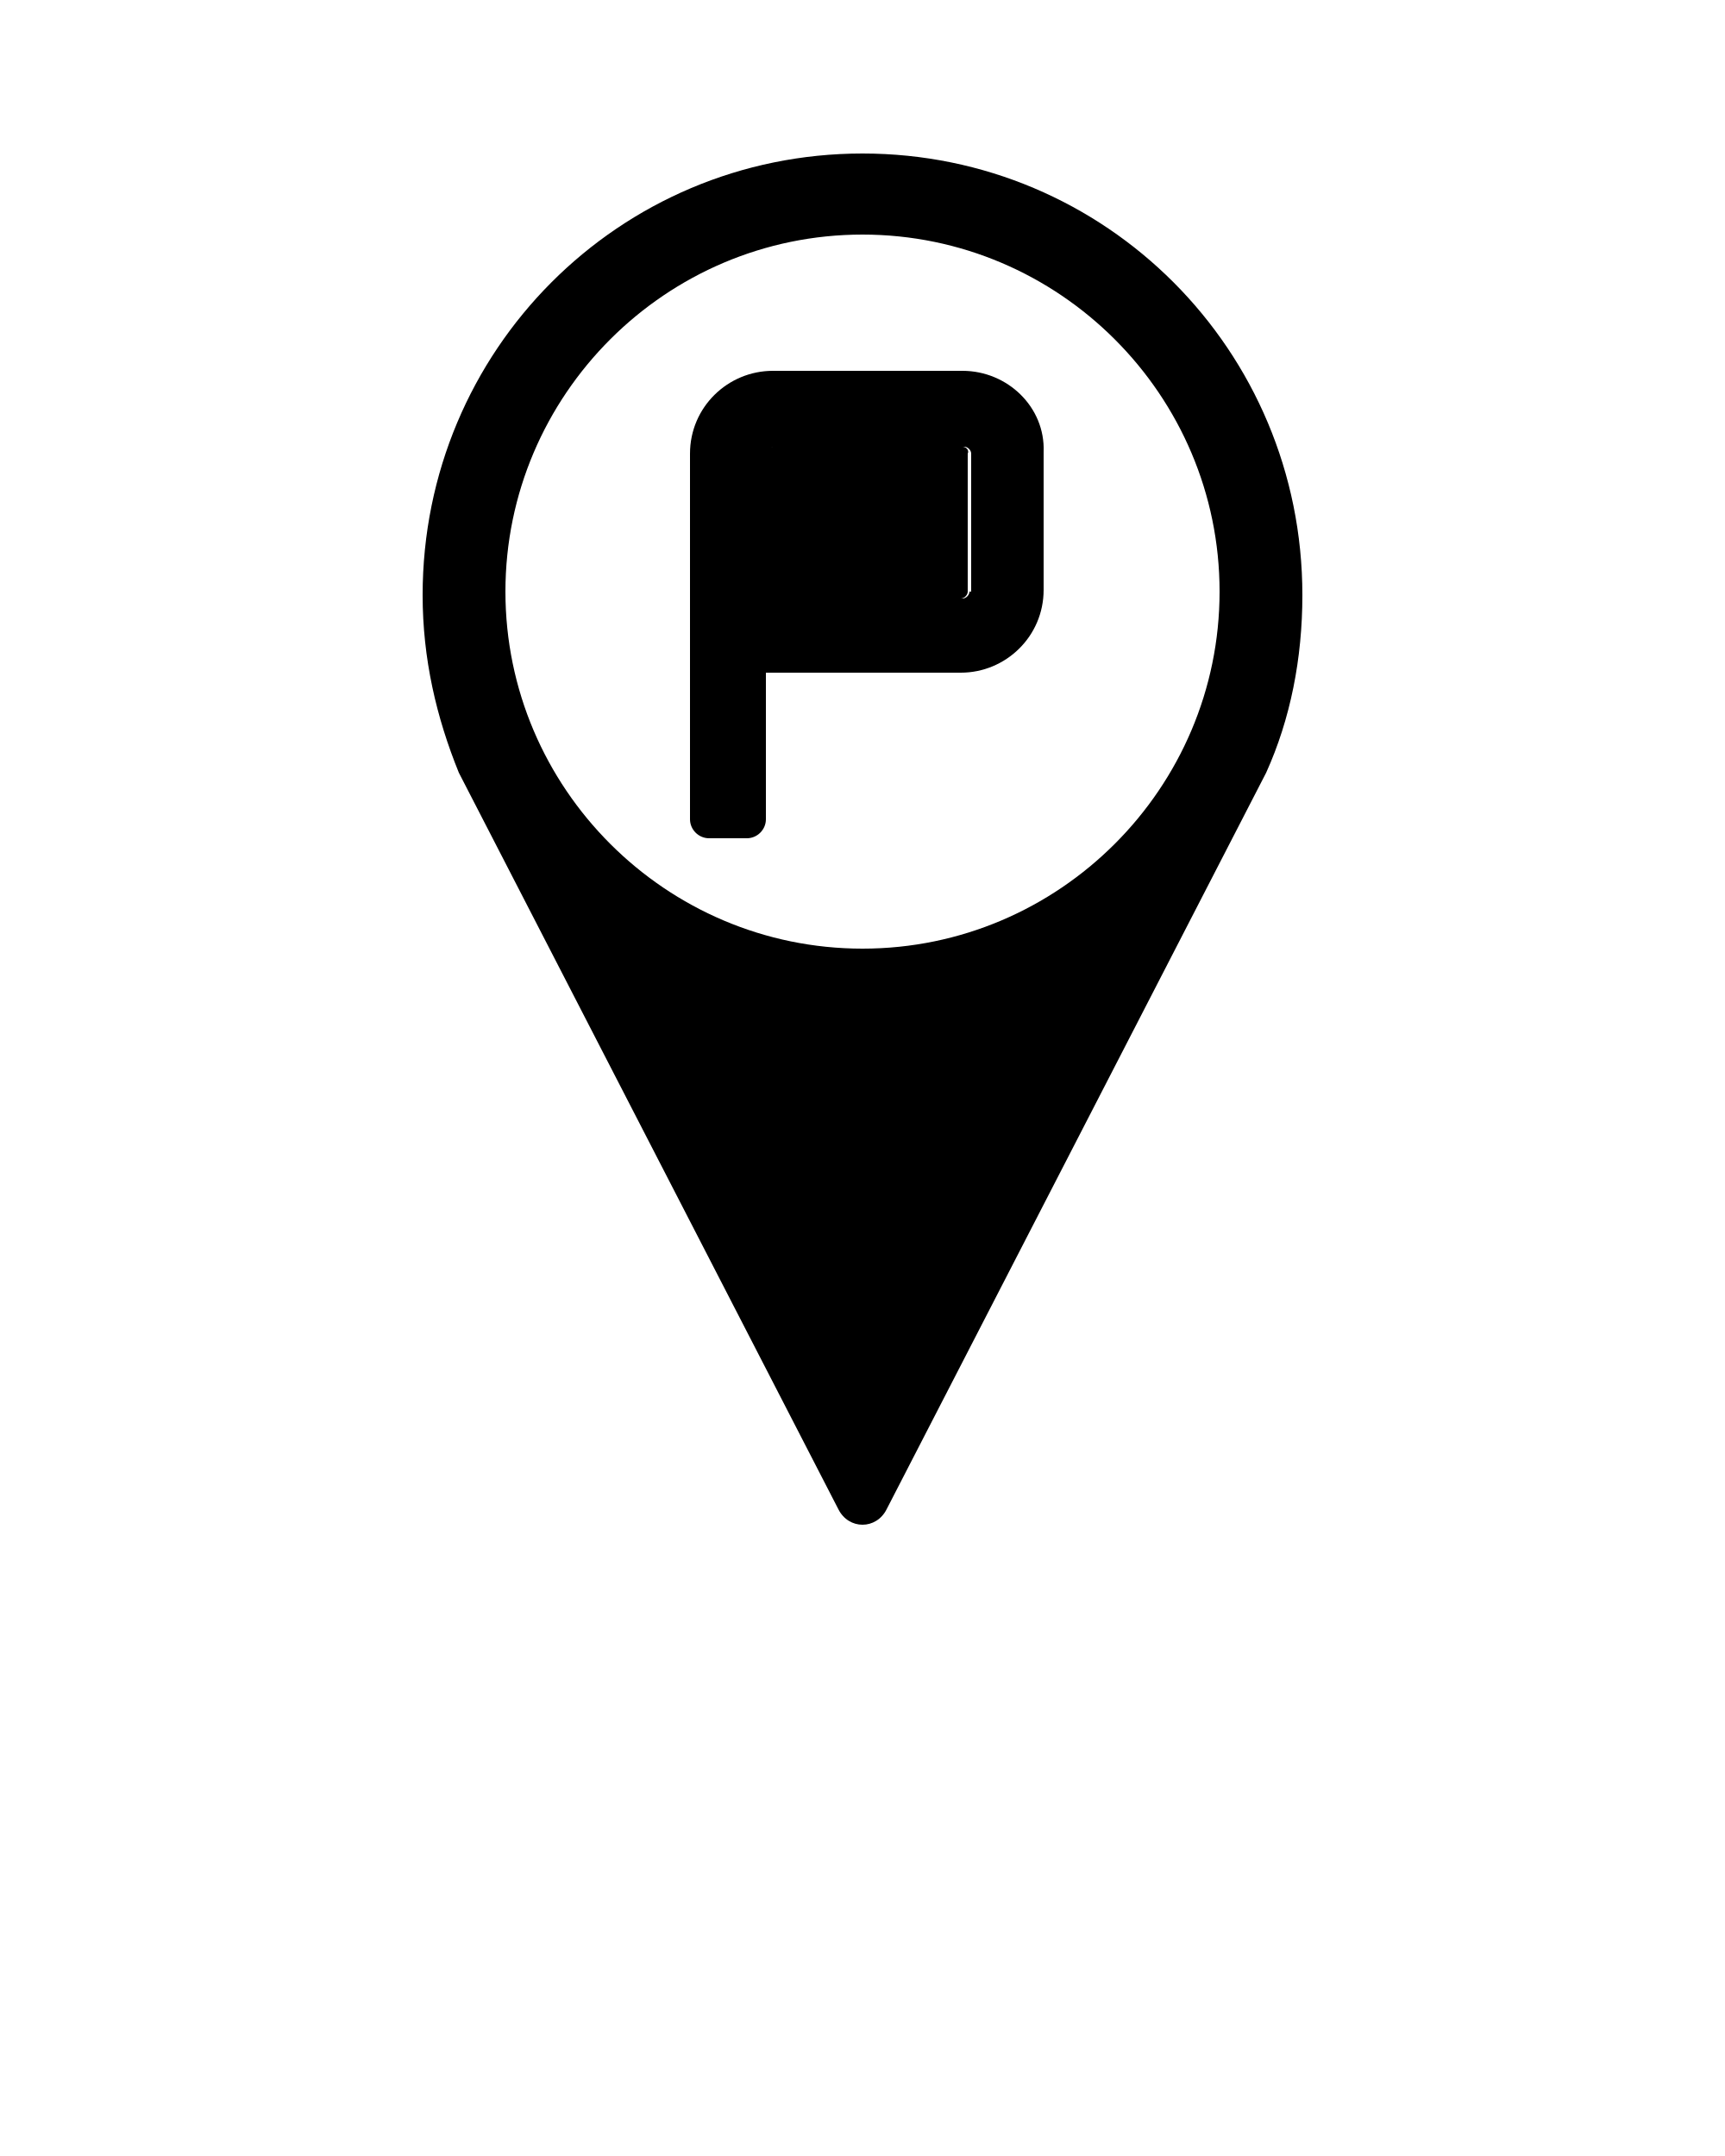
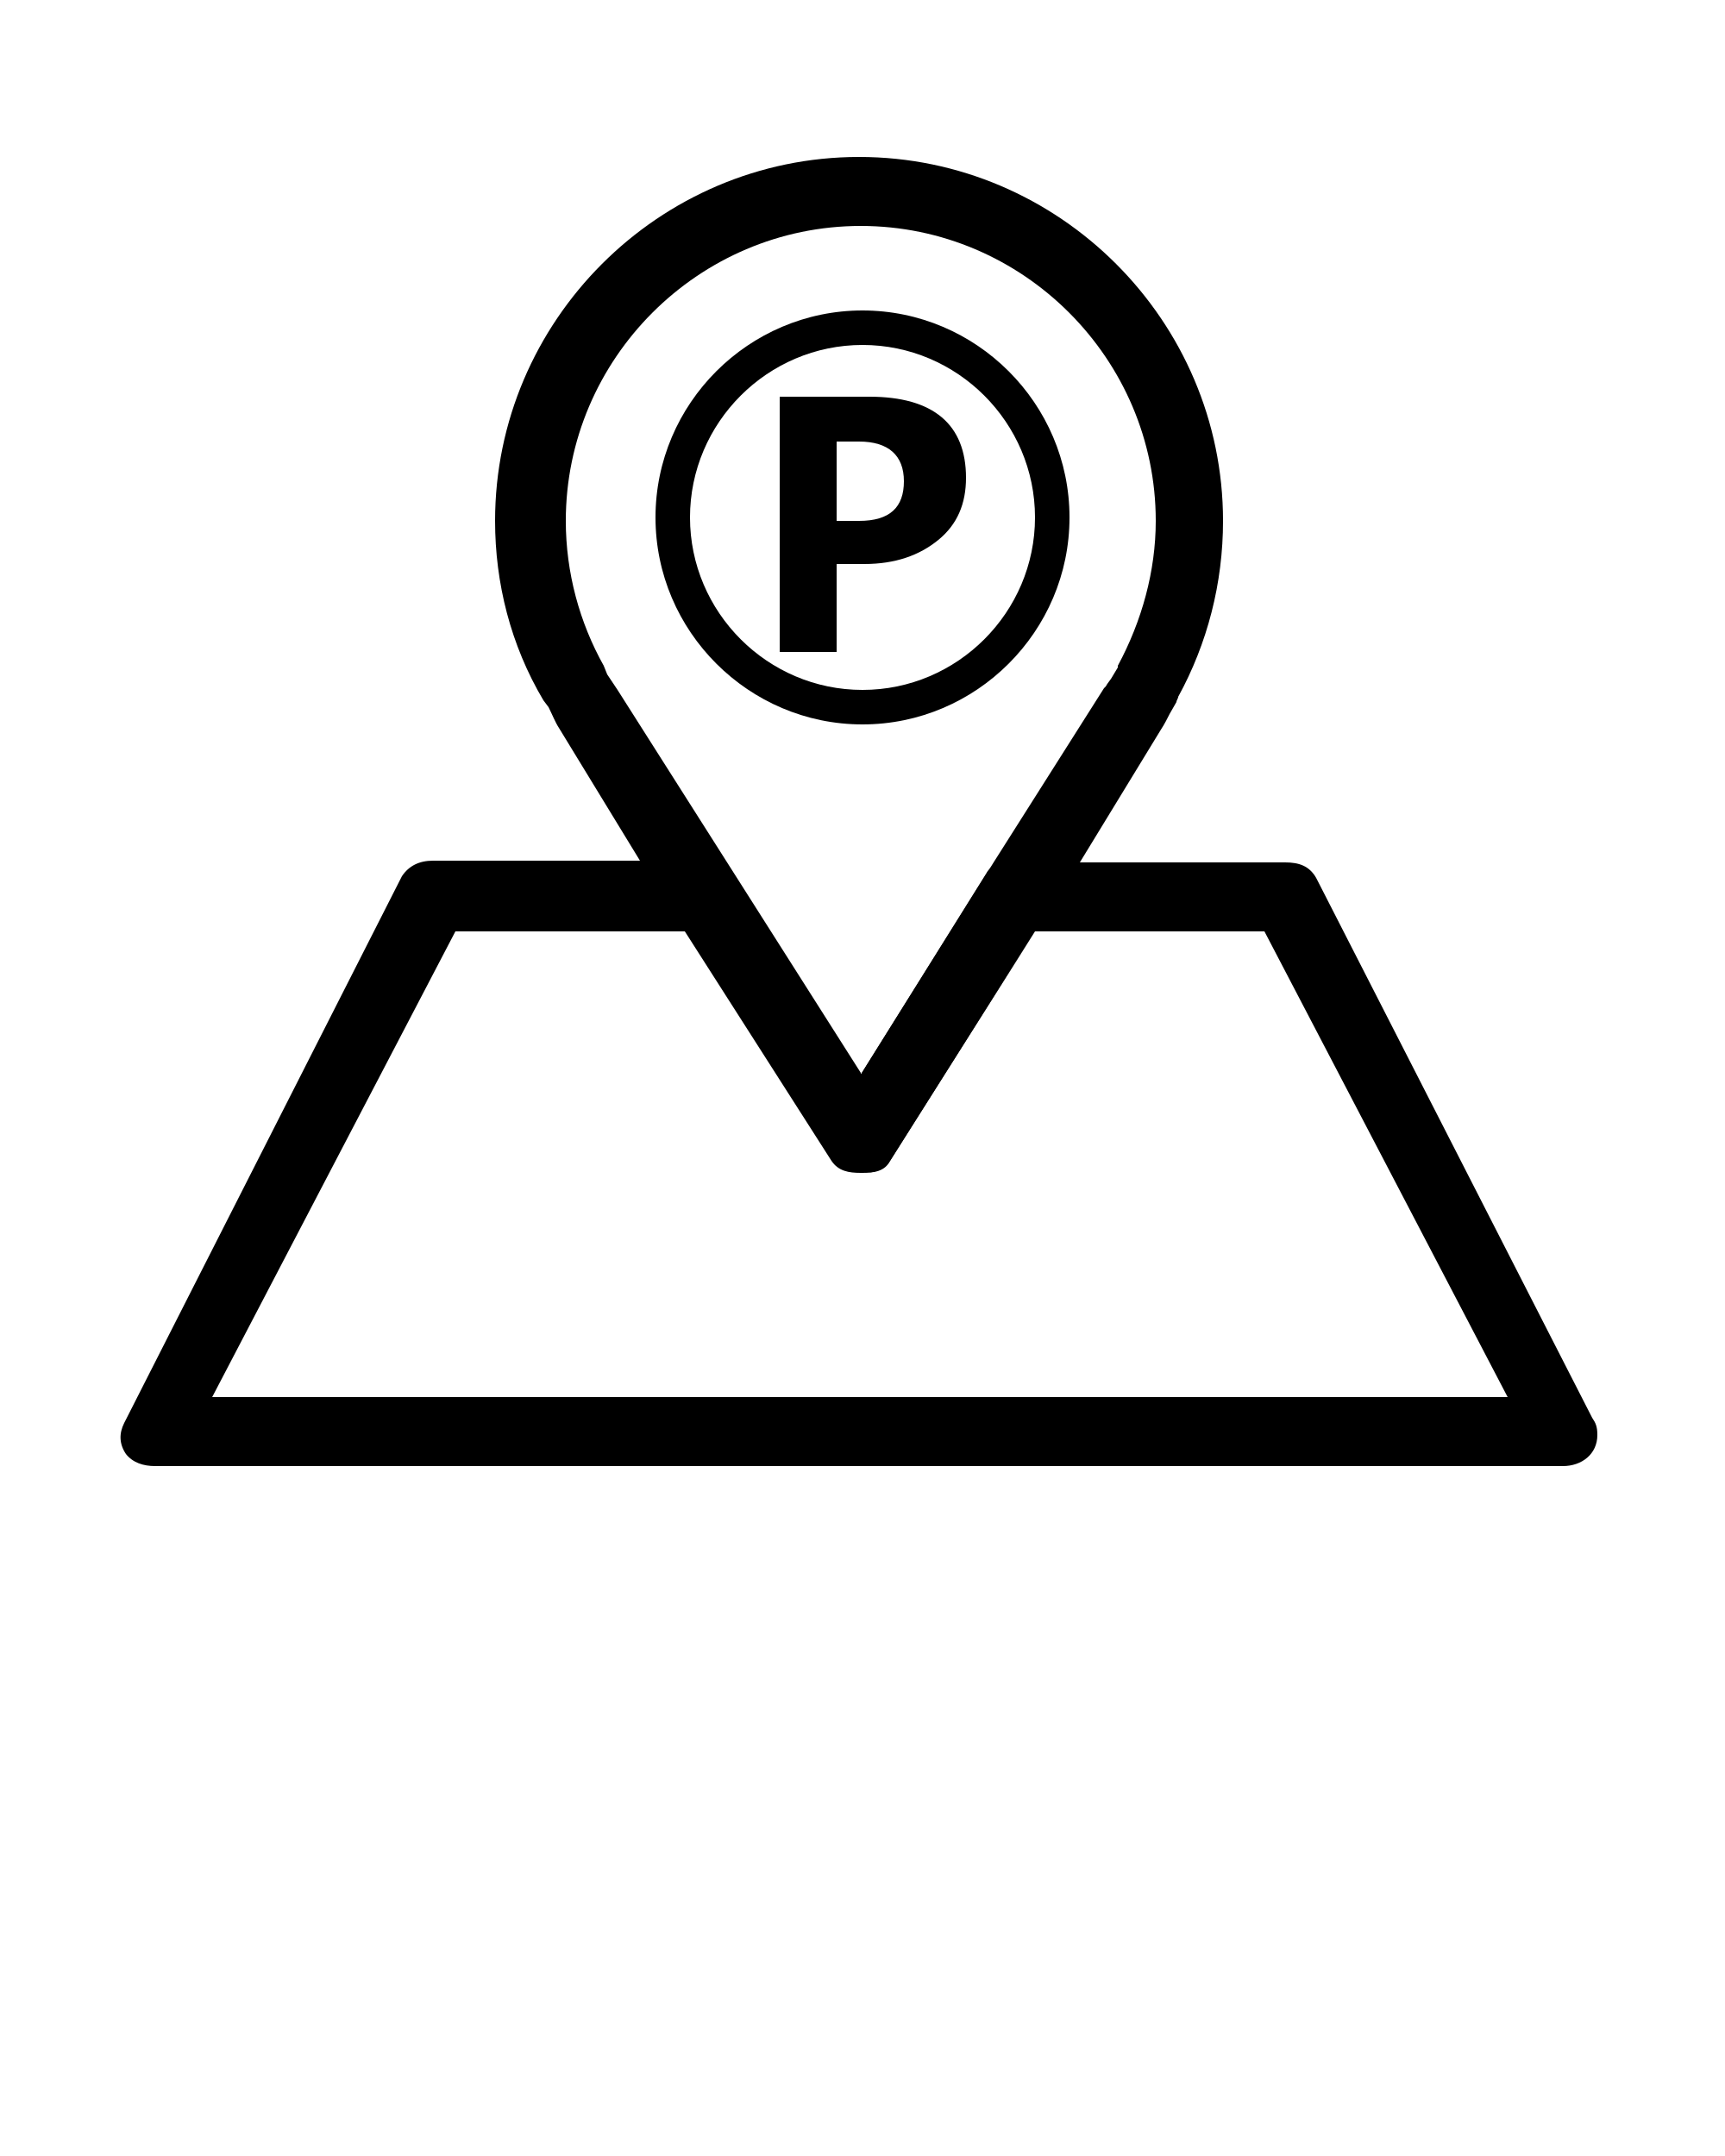
- <svg xmlns="http://www.w3.org/2000/svg" viewBox="0 0 100 125">
-   <path d="M50 8.9c-14.1 0-25.5 11.4-25.5 25.6 0 3.7.8 7.1 2.1 10.3l22 42.7c.6 1.2 2.2 1.2 2.8 0l22-42.7c1.4-3.1 2.1-6.6 2.1-10.3C75.5 20.3 64.1 8.9 50 8.9zM50 55c-11.4 0-20.7-9.3-20.7-20.7 0-11.4 9.3-20.7 20.7-20.7 11.4 0 20.7 9.3 20.7 20.7C70.7 45.7 61.4 55 50 55z" />
-   <path class="st0" d="M55.8 25.9h-11c-.2 0-.4.2-.4.4v8.4h11.3c.2 0 .4-.2.4-.4v-8c.1-.2-.1-.4-.3-.4z" />
-   <path d="M55.8 21.5h-11c-2.6 0-4.8 2.1-4.8 4.8v21.2c0 .6.5 1.1 1.1 1.1h2.2c.6 0 1.1-.5 1.1-1.1V39h11.3c2.6 0 4.8-2.1 4.8-4.8v-8c.1-2.6-2.1-4.7-4.7-4.7zm.4 12.8c0 .2-.2.4-.4.4H44.5v-8.4c0-.2.2-.4.4-.4h11c.2 0 .4.2.4.4v8z" />
+ <svg xmlns="http://www.w3.org/2000/svg" version="1.1" x="0px" y="0px" viewBox="0 0 100 125" enable-background="new 0 0 100 100" xml:space="preserve">
+   <g>
+     <path d="M60,54l-8.5,13.3c-0.4,0.6-1,0.7-1.6,0.7h0c0.7,0,1.3-0.1,1.7-0.7L60,54L60,54z" />
+     <path d="M92.3,82.2l-16-31.3c-0.4-0.7-1-0.9-1.8-0.9H62.6l4.7-7.7c0.2-0.3,0.4-0.7,0.5-0.9l0.4-0.7c0-0.1,0.1-0.2,0.1-0.3   c1.7-3.1,2.6-6.6,2.6-10.2c0-11.6-9.5-21.1-21.1-21.1c-11.6,0-21.1,9.5-21.1,21.1c0,3.6,0.9,7.2,2.8,10.4l0.3,0.4   c0.2,0.4,0.4,0.9,0.6,1.2l4.7,7.7H25.1c-0.8,0-1.4,0.3-1.8,0.9L7.2,82.5c-0.3,0.6-0.3,1.2,0.1,1.8C7.7,84.8,8.3,85,9,85h81.6   c0,0,0,0,0,0c1.1,0,2-0.7,2-1.8C92.6,82.7,92.5,82.5,92.3,82.2z M35.8,40c-0.2-0.3-0.4-0.6-0.6-0.9L35,38.6   c-1.4-2.5-2.2-5.4-2.2-8.4c0-9.4,7.7-17.1,17.1-17.1c9.4,0,17.1,7.7,17.1,17.1c0,2.9-0.8,5.8-2.2,8.4c0,0,0,0.1,0,0.1l-0.3,0.5   c-0.1,0.2-0.3,0.4-0.4,0.6c0,0-0.1,0.1-0.1,0.1l-6.4,10.1l-7.7,12.3l0-0.1L35.8,40z M12.3,81l14.1-27h13.3l8.5,13.3   c0.4,0.6,1,0.7,1.7,0.7h0.1c0.7,0,1.3-0.1,1.6-0.7L60,54h13.3l14.1,27H12.3z" />
+   </g>
+   <g>
+     <path d="M57.2,50.6l-7.3,11.7l0,0.1l7.7-12.3C57.5,50.3,57.3,50.4,57.2,50.6z" />
+   </g>
+   <g>
+     <g>
+       <path d="M48.5,32.7v5.1h-3.3V23h5.2c3.7,0,5.6,1.6,5.6,4.7c0,1.5-0.5,2.7-1.6,3.6c-1.1,0.9-2.5,1.4-4.3,1.4H48.5z M48.5,25.6v4.6    h1.3c1.8,0,2.6-0.8,2.6-2.3c0-1.5-0.9-2.3-2.6-2.3H48.5z" />
+     </g>
+   </g>
+   <g>
+     <g>
+       <path d="M50,42c-6.6,0-12-5.4-12-12s5.4-12,12-12s12,5.4,12,12S56.6,42,50,42z M50,20c-5.5,0-10,4.5-10,10s4.5,10,10,10    s10-4.5,10-10S55.5,20,50,20z" />
+     </g>
+   </g>
</svg>
